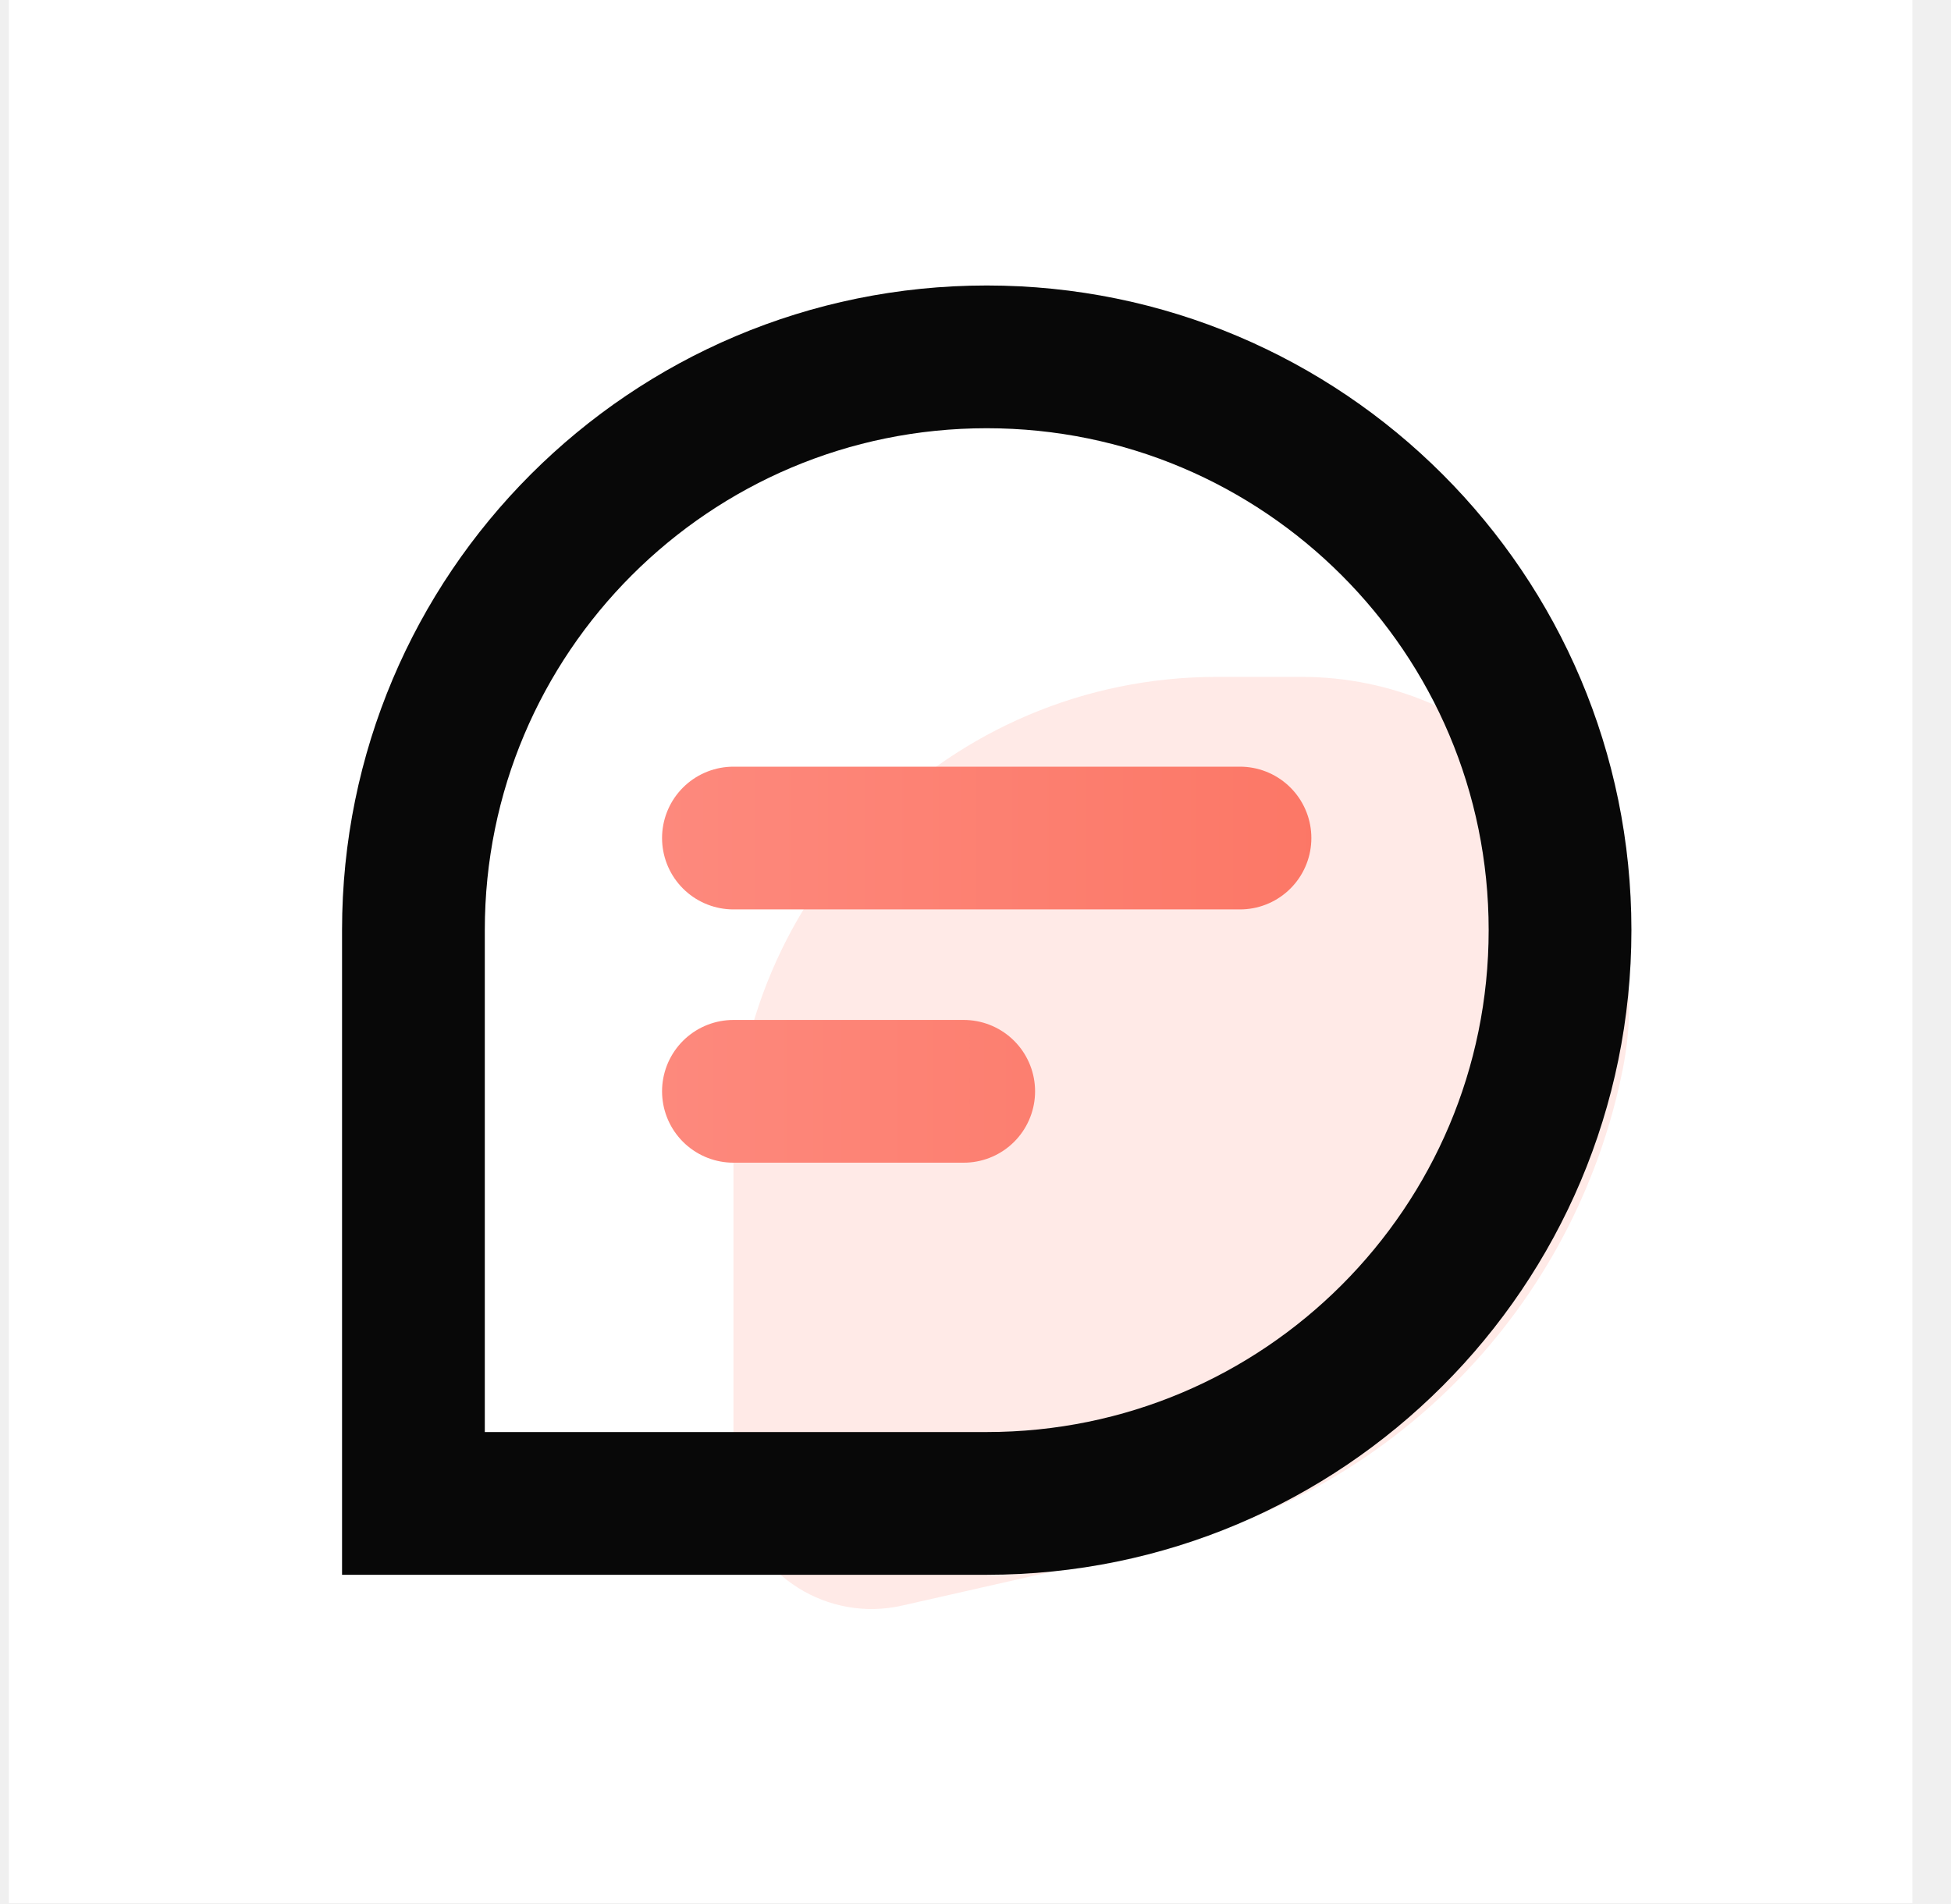
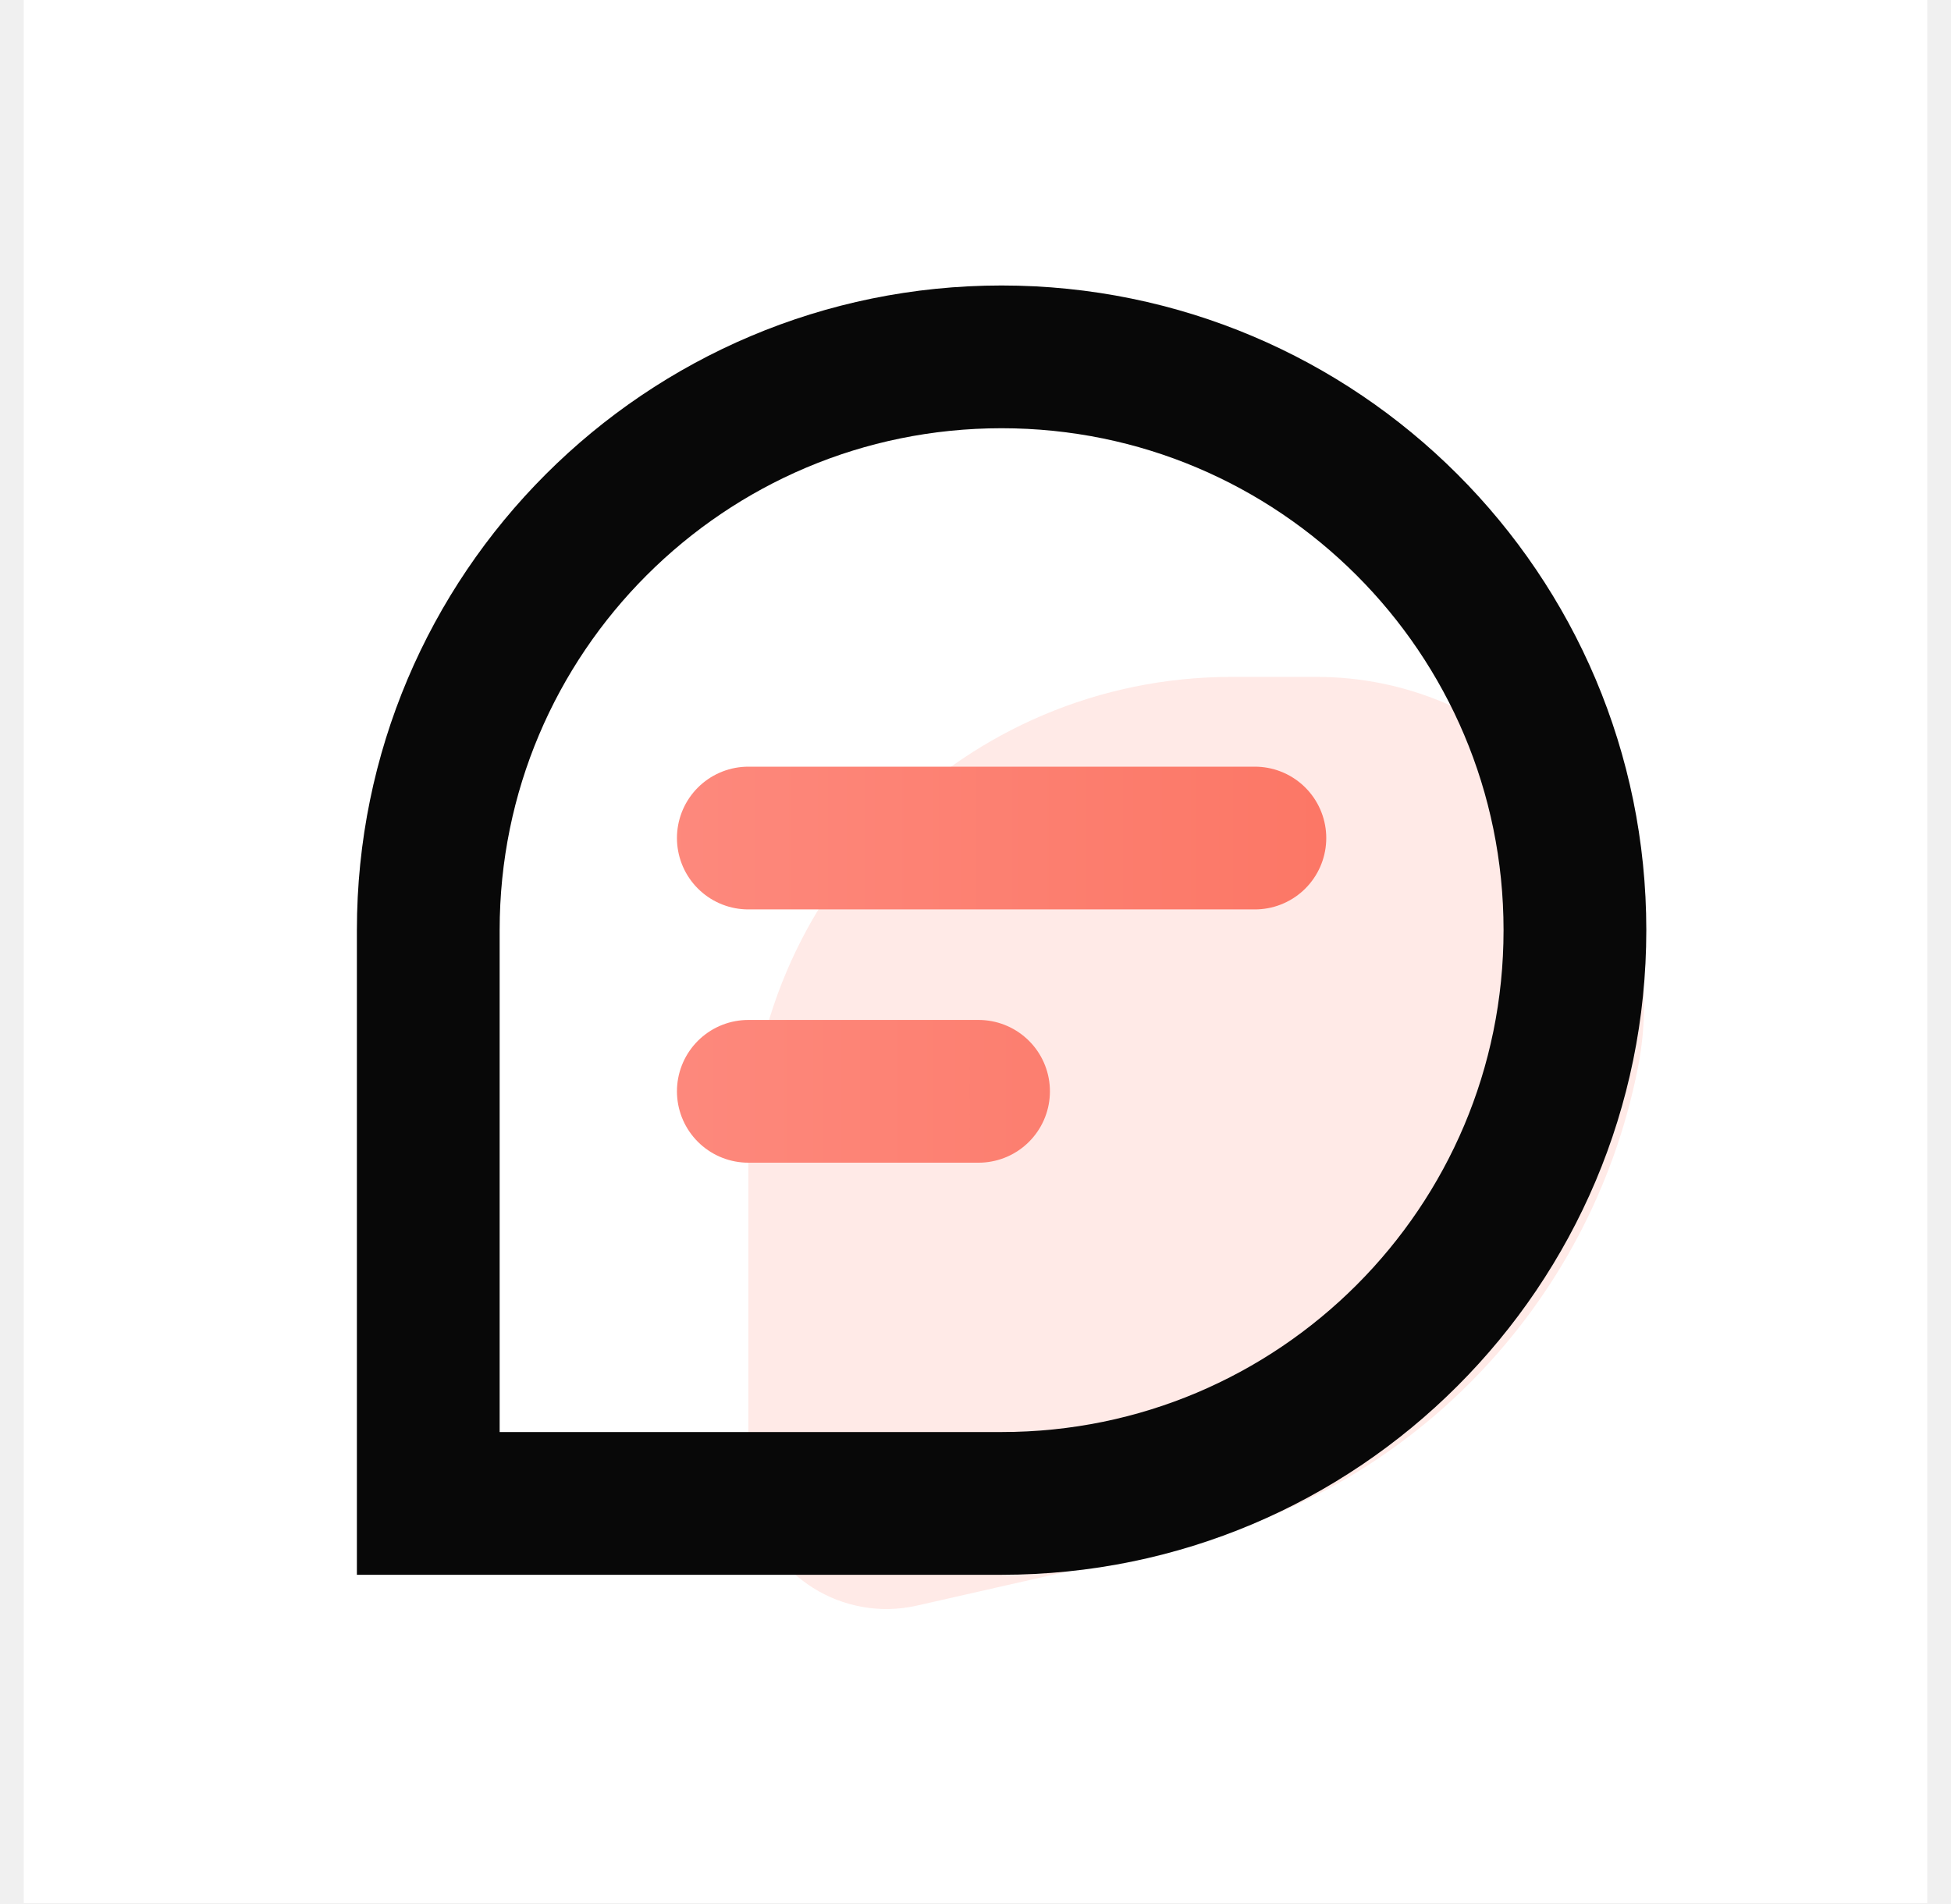
<svg xmlns="http://www.w3.org/2000/svg" width="41" height="40" viewBox="0 0 41 40" fill="none">
-   <rect width="40" height="40" transform="translate(0.1875)" fill="white" />
-   <path fill-rule="evenodd" clip-rule="evenodd" d="M25.575 14.226H27.35C31.154 14.226 34.237 17.309 34.237 21.113C34.237 21.562 34.193 22.011 34.106 22.452C33.114 27.454 29.271 31.404 24.298 32.533L18.959 33.744C17.395 34.099 15.84 33.119 15.485 31.555C15.437 31.344 15.413 31.129 15.413 30.913V24.387C15.413 18.775 19.963 14.226 25.575 14.226Z" fill="#FA6650" fill-opacity="0.14" />
-   <path d="M20.736 7.5C24.063 7.5 27.073 8.847 29.255 11.029C31.437 13.211 32.784 16.221 32.784 19.548C32.784 22.876 31.437 25.886 29.255 28.068C27.073 30.25 24.063 31.597 20.736 31.597H8.688V19.548C8.688 16.221 10.034 13.211 12.216 11.029C14.398 8.847 17.408 7.5 20.736 7.5Z" stroke="#080808" stroke-width="3" />
-   <path d="M15.413 22.936H20.252" stroke="url(#paint0_linear_189_30)" stroke-width="3" stroke-linecap="round" />
-   <path d="M15.413 17.613H26.058" stroke="url(#paint1_linear_189_30)" stroke-width="3" stroke-linecap="round" />
+   <rect width="40" height="40" transform="translate(0.5)" fill="white" />
+   <path fill-rule="evenodd" clip-rule="evenodd" d="M25.887 14.226H27.663C31.466 14.226 34.55 17.309 34.55 21.113C34.55 21.562 34.506 22.011 34.418 22.452C33.427 27.454 29.584 31.404 24.61 32.533L19.271 33.744C17.708 34.099 16.152 33.119 15.798 31.555C15.75 31.344 15.726 31.129 15.726 30.913V24.387C15.726 18.775 20.275 14.226 25.887 14.226Z" fill="#FA6650" fill-opacity="0.14" />
+   <path d="M21.048 7.5C24.376 7.5 27.386 8.847 29.568 11.029C31.75 13.211 33.097 16.221 33.097 19.548C33.097 22.876 31.75 25.886 29.568 28.068C27.386 30.25 24.376 31.597 21.048 31.597H9V19.548C9 16.221 10.347 13.211 12.529 11.029C14.711 8.847 17.721 7.5 21.048 7.5Z" stroke="#080808" stroke-width="3" />
+   <path d="M15.726 22.936H20.564" stroke="url(#paint0_linear_342_573)" stroke-width="3" stroke-linecap="round" />
+   <path d="M15.726 17.613H26.371" stroke="url(#paint1_linear_342_573)" stroke-width="3" stroke-linecap="round" />
  <defs>
-     <linearGradient id="paint0_linear_189_30" x1="-nan" y1="-nan" x2="-nan" y2="-nan" gradientUnits="userSpaceOnUse">
+     <linearGradient id="paint0_linear_342_573" x1="-nan" y1="-nan" x2="-nan" y2="-nan" gradientUnits="userSpaceOnUse">
      <stop stop-color="#FF9B94" />
      <stop offset="0.994" stop-color="#FA6650" />
    </linearGradient>
-     <linearGradient id="paint1_linear_189_30" x1="-nan" y1="-nan" x2="-nan" y2="-nan" gradientUnits="userSpaceOnUse">
+     <linearGradient id="paint1_linear_342_573" x1="-nan" y1="-nan" x2="-nan" y2="-nan" gradientUnits="userSpaceOnUse">
      <stop stop-color="#FF9B94" />
      <stop offset="1" stop-color="#FA6650" />
    </linearGradient>
  </defs>
</svg>
